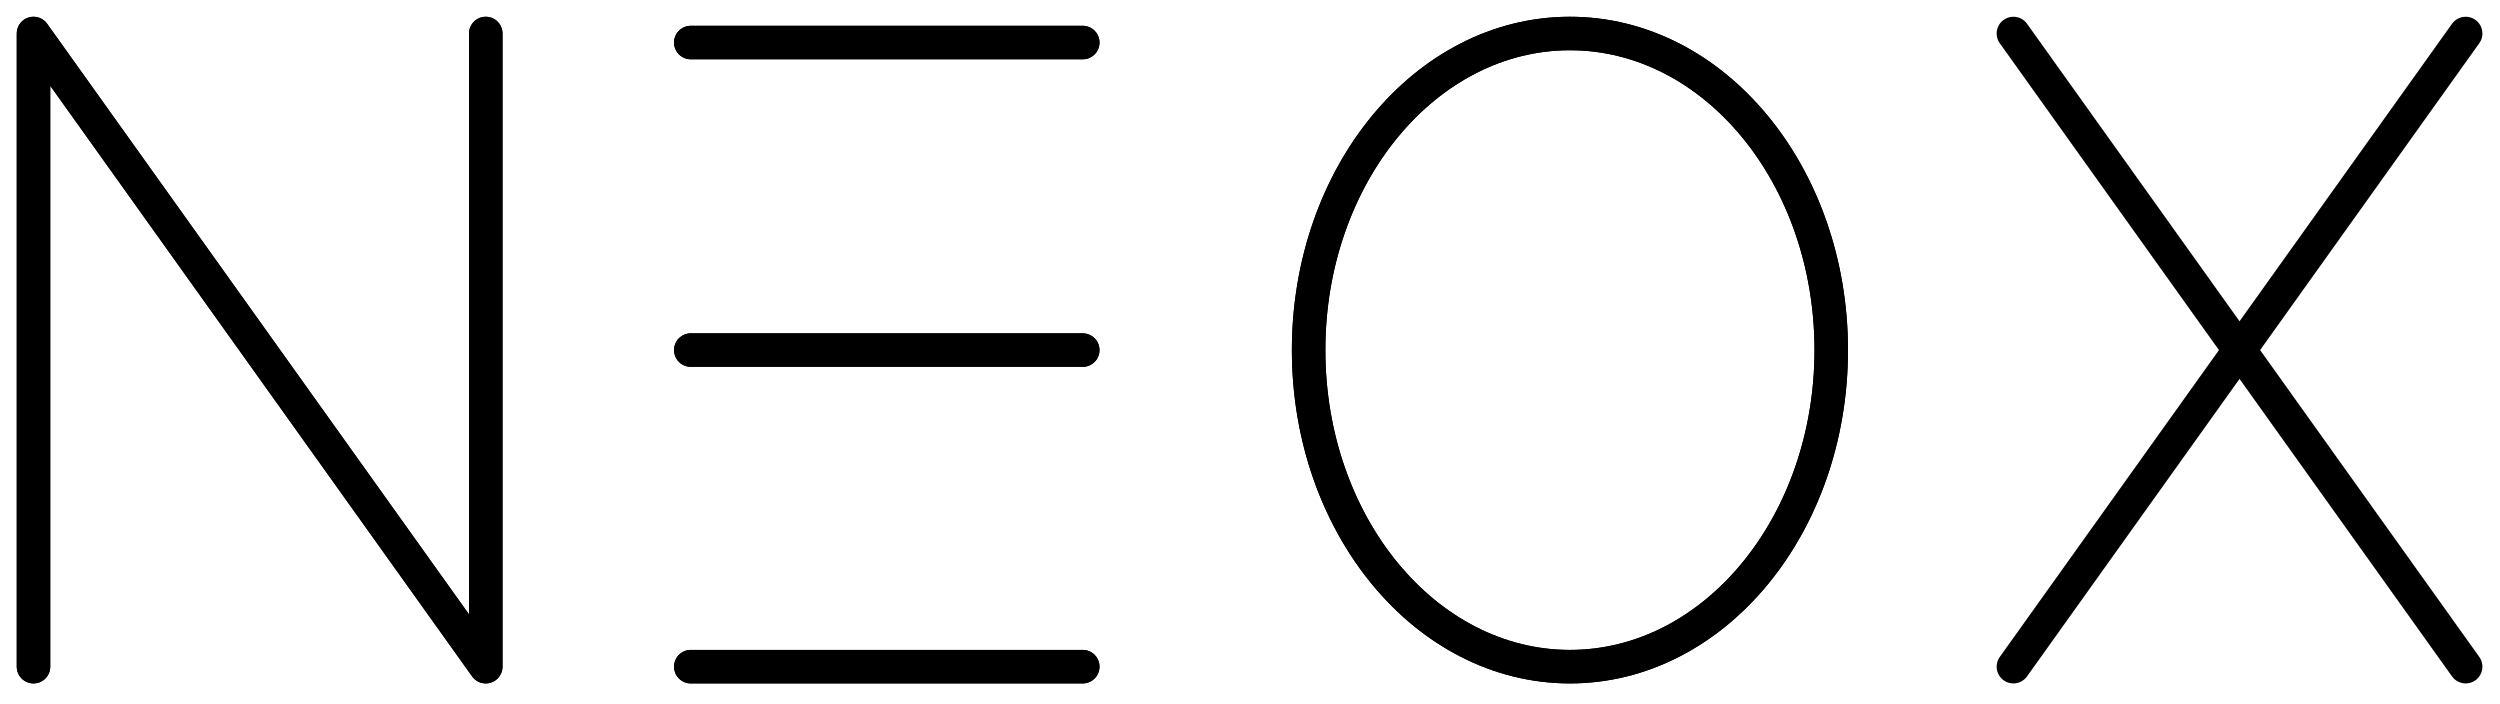
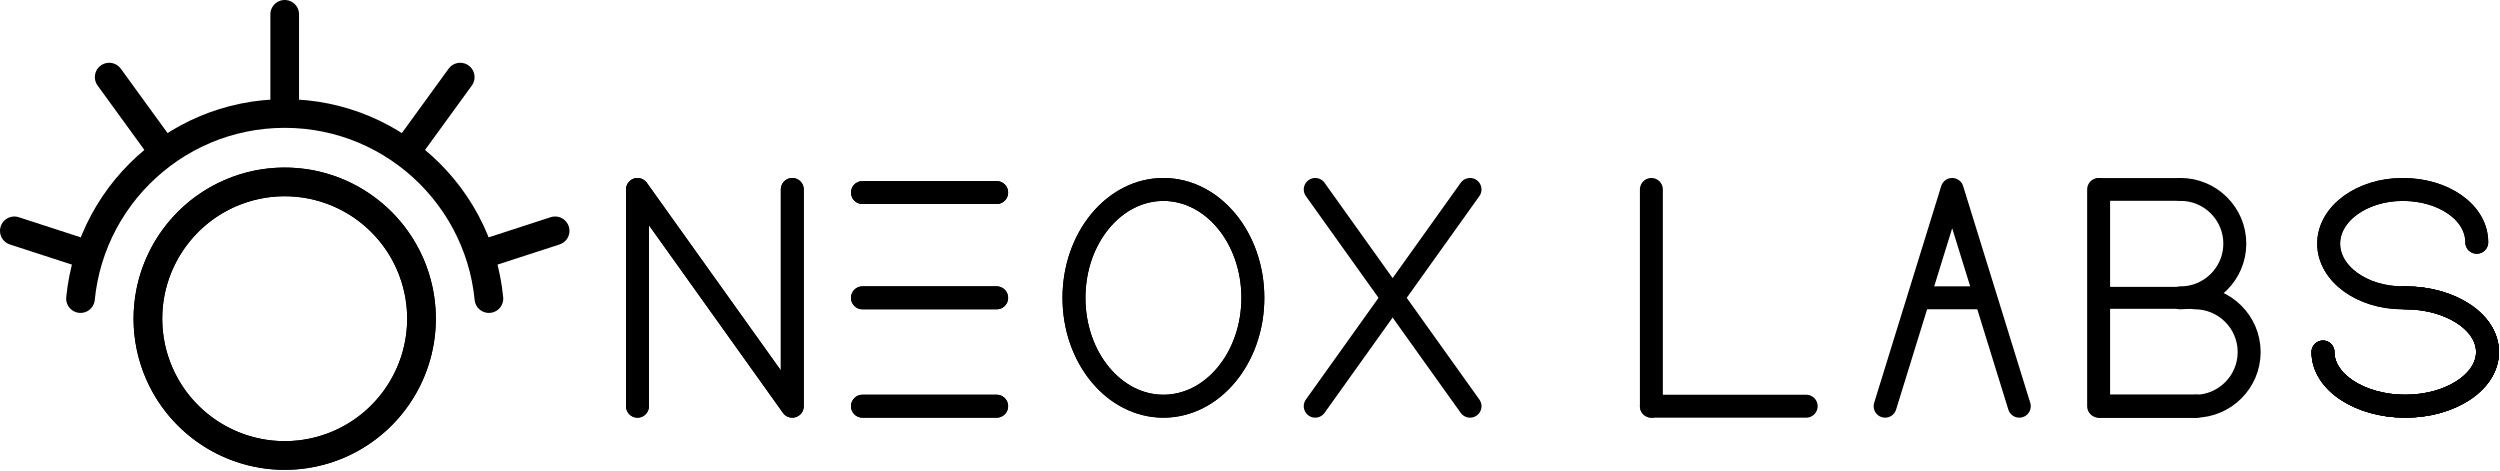
- <svg xmlns="http://www.w3.org/2000/svg" width="597px" height="168px" version="1.1" xmlnsXlink="http://www.w3.org/1999/xlink" xmlSpace="preserve" xmlnsSerif="http://www.serif.com/" style="fill-rule:evenodd;clip-rule:evenodd;stroke-linecap:round;stroke-linejoin:round;stroke-miterlimit:1.5;">
-   <path d="M8,159.2L8,8L116,159.2L116,8" style="fill:none;stroke:black;stroke-width:8px;" />
-   <ellipse cx="374.9" cy="83.6" rx="62.4" ry="75.6" style="fill:none;stroke:black;stroke-width:8px;" />
-   <path d="M164.96,10.16L258.56,10.16" style="fill:none;stroke:black;stroke-width:8px;" />
-   <path d="M164.96,83.6L258.56,83.6" style="fill:none;stroke:black;stroke-width:8px;" />
-   <path d="M164.96,159.2L258.56,159.2" style="fill:none;stroke:black;stroke-width:8px;" />
-   <path d="M8,159.2L8,8L116,159.2L116,8" style="fill:none;stroke:black;stroke-width:8px;" />
-   <ellipse cx="374.9" cy="83.6" rx="62.4" ry="75.6" style="fill:none;stroke:black;stroke-width:8px;" />
-   <path d="M164.96,10.16L258.56,10.16" style="fill:none;stroke:black;stroke-width:8px;" />
-   <path d="M164.96,83.6L258.56,83.6" style="fill:none;stroke:black;stroke-width:8px;" />
-   <path d="M164.96,159.2L258.56,159.2" style="fill:none;stroke:black;stroke-width:8px;" />
+ <svg xmlns="http://www.w3.org/2000/svg" width="100%" height="100%" viewBox="0 0 1744 328" version="1.1" xmlnsXlink="http://www.w3.org/1999/xlink" xmlSpace="preserve" xmlnsSerif="http://www.serif.com/" style="fill-rule:evenodd;clip-rule:evenodd;stroke-linecap:round;stroke-linejoin:round;stroke-miterlimit:1.5;">
  <g>
-     <path d="M480.8,8L588.8,159.2" style="fill:none;stroke:black;stroke-width:8px;" />
-     <path d="M480.8,159.2L588.8,8" style="fill:none;stroke:black;stroke-width:8px;" />
+     <circle cx="198.611" cy="222.32" r="95.425" style="fill:none;stroke:black;stroke-width:20px;" />
+     <path d="M56.154,208.289C56.613,203.586 57.299,198.95 58.202,194.392C60.046,185.086 62.793,176.104 66.347,167.54C73.606,150.053 84.233,134.311 97.418,121.127C123.327,95.217 159.111,79.183 198.611,79.183C238.111,79.183 273.895,95.217 299.804,121.127C312.989,134.311 323.616,150.053 330.875,167.54C334.43,176.104 337.177,185.086 339.02,194.392C339.923,198.95 340.61,203.586 341.068,208.289" style="fill:none;stroke:black;stroke-width:20px;" />
+     <path d="M198.611,69.64L198.611,10" style="fill:none;stroke:black;stroke-width:20px;" />
+     <path d="M110.607,101.193L76.168,53.791" style="fill:none;stroke:black;stroke-width:20px;" />
+     <path d="M286.615,101.193L321.054,53.792" style="fill:none;stroke:black;stroke-width:20px;" />
+     <path d="M53.404,175.139L10,161.036" style="fill:none;stroke:black;stroke-width:20px;" />
+     <path d="M289.365,192.832C305.64,242.921 278.188,296.799 228.099,313.074C178.01,329.349 124.132,301.896 107.857,251.808C91.582,201.719 119.035,147.84 169.123,131.566C219.212,115.291 273.091,142.743 289.365,192.832Z" style="fill:none;stroke:black;stroke-width:20px;" />
+     <path d="M343.818,175.139L387.258,161.025" style="fill:none;stroke:black;stroke-width:20px;" />
+   </g>
+   <path d="M444.7,283.363L444.7,132.163L552.7,283.363L552.7,132.163" style="fill:none;stroke:black;stroke-width:16px;" />
+   <ellipse cx="811.6" cy="207.763" rx="62.4" ry="75.6" style="fill:none;stroke:black;stroke-width:16px;" />
+   <path d="M601.66,134.323L695.26,134.323" style="fill:none;stroke:black;stroke-width:16px;" />
+   <path d="M601.66,207.763L695.26,207.763" style="fill:none;stroke:black;stroke-width:16px;" />
+   <path d="M601.66,283.363L695.26,283.363" style="fill:none;stroke:black;stroke-width:16px;" />
+   <path d="M444.7,283.363L444.7,132.163L552.7,283.363L552.7,132.163" style="fill:none;stroke:black;stroke-width:16px;" />
+   <ellipse cx="811.6" cy="207.763" rx="62.4" ry="75.6" style="fill:none;stroke:black;stroke-width:16px;" />
+   <path d="M601.66,134.323L695.26,134.323" style="fill:none;stroke:black;stroke-width:16px;" />
+   <path d="M601.66,207.763L695.26,207.763" style="fill:none;stroke:black;stroke-width:16px;" />
+   <path d="M601.66,283.363L695.26,283.363" style="fill:none;stroke:black;stroke-width:16px;" />
+   <g>
+     <path d="M917.5,132.163L1025.5,283.363" style="fill:none;stroke:black;stroke-width:16px;" />
+     <path d="M917.5,283.363L1025.5,132.163" style="fill:none;stroke:black;stroke-width:16px;" />
+   </g>
+   <path d="M1464,283.363L1464,132.163" style="fill:none;stroke:black;stroke-width:16px;" />
+   <g>
+     <path d="M1676.13,207.763C1647.62,207.763 1624.47,190.826 1624.47,169.963C1624.47,149.101 1647.62,132.163 1676.13,132.163C1704.65,132.163 1727.79,148.156 1727.79,169.018" style="fill:none;stroke:black;stroke-width:16px;" />
+     <path d="M1677.9,207.763C1709.58,207.763 1735.3,224.701 1735.3,245.563C1735.3,266.426 1709.58,283.363 1677.9,283.363C1646.22,283.363 1620.5,266.426 1620.5,245.563" style="fill:none;stroke:black;stroke-width:16px;" />
+     <path d="M1677.9,207.763C1709.58,207.763 1735.3,224.701 1735.3,245.563C1735.3,266.426 1709.58,283.363 1677.9,283.363C1646.22,283.363 1620.5,266.426 1620.5,245.563" style="fill:none;stroke:black;stroke-width:16px;" />
+     <path d="M1676.13,207.763C1647.62,207.763 1624.47,190.826 1624.47,169.963C1624.47,149.101 1647.62,132.163 1676.13,132.163C1704.65,132.163 1727.79,148.156 1727.79,169.018" style="fill:none;stroke:black;stroke-width:16px;" />
+     <path d="M1677.9,207.763C1709.58,207.763 1735.3,224.701 1735.3,245.563C1735.3,266.426 1709.58,283.363 1677.9,283.363C1646.22,283.363 1620.5,266.426 1620.5,245.563" style="fill:none;stroke:black;stroke-width:16px;" />
+     <path d="M1677.9,207.763C1709.58,207.763 1735.3,224.701 1735.3,245.563C1735.3,266.426 1709.58,283.363 1677.9,283.363C1646.22,283.363 1620.5,266.426 1620.5,245.563" style="fill:none;stroke:black;stroke-width:16px;" />
+   </g>
+   <g transform="matrix(1,0,0,1,7,0)">
+     <path d="M1308.06,283.363L1354.84,132.156L1401.66,283.363" style="fill:none;stroke:black;stroke-width:16px;" />
+   </g>
+   <g transform="matrix(0.658791,0,0,0.64794,603.322,46.5292)">
+     <path d="M1308.06,132.163L1391.66,132.163" style="fill:none;stroke:black;stroke-width:24.49px;" />
+   </g>
+   <g transform="matrix(0.781303,0,0,0.719255,443.069,58.3285)">
+     <path d="M1308.06,207.763L1390.66,207.763" style="fill:none;stroke:black;stroke-width:21.31px;" />
+   </g>
+   <g transform="matrix(0.716129,0,0,0.753143,528.32,69.9502)">
+     <path d="M1308.06,283.363L1401.66,283.363" style="fill:none;stroke:black;stroke-width:21.77px;" />
+   </g>
+   <g transform="matrix(0.252785,-0.353899,0.353899,0.252785,907.246,692.462)">
+     <path d="M1490.73,169.584L1542.52,242.084" style="fill:none;stroke:black;stroke-width:36.79px;" />
+   </g>
+   <g transform="matrix(1,0,0,1,-312,0)">
+     <path d="M1464,283.363L1464,132.163" style="fill:none;stroke:black;stroke-width:16px;" />
+   </g>
+   <g transform="matrix(1,0,0,1,-312,0)">
+     <path d="M1464,283.363L1572,283.363" style="fill:none;stroke:black;stroke-width:16px;" />
+   </g>
+   <g transform="matrix(1.06867,0,0,1.06546,-133.766,-22.3569)">
+     <path d="M1548.5,145C1568.09,145 1584,160.907 1584,180.5C1584,200.093 1568.09,216 1548.5,216" style="fill:none;stroke:black;stroke-width:14.99px;" />
+   </g>
+   <g transform="matrix(1.06867,0,0,1.06546,-123.766,53.2734)">
+     <path d="M1548.5,145C1568.09,145 1584,160.907 1584,180.5C1584,200.093 1568.09,216 1548.5,216" style="fill:none;stroke:black;stroke-width:14.99px;" />
  </g>
</svg>
